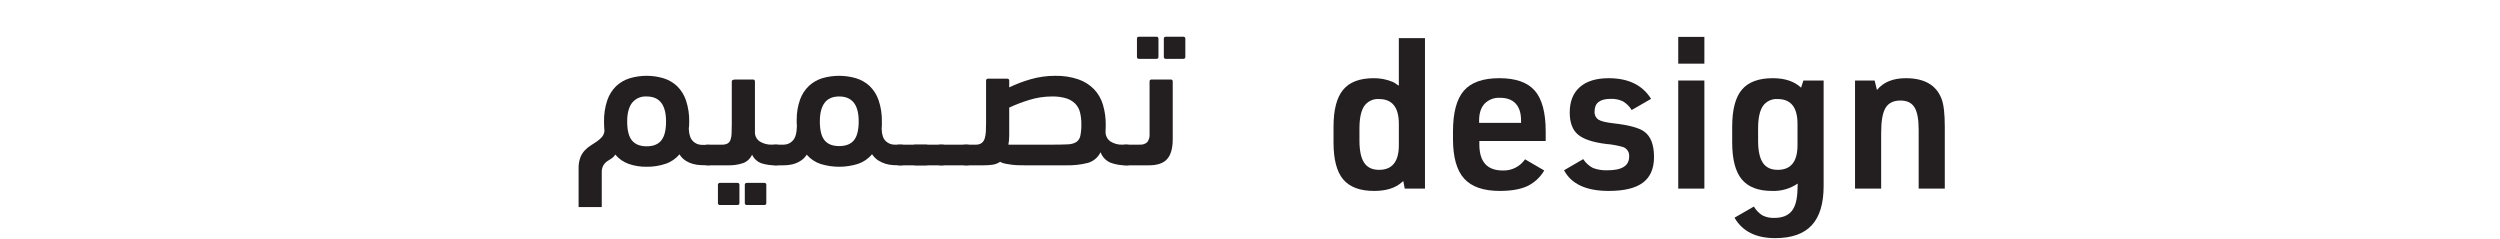
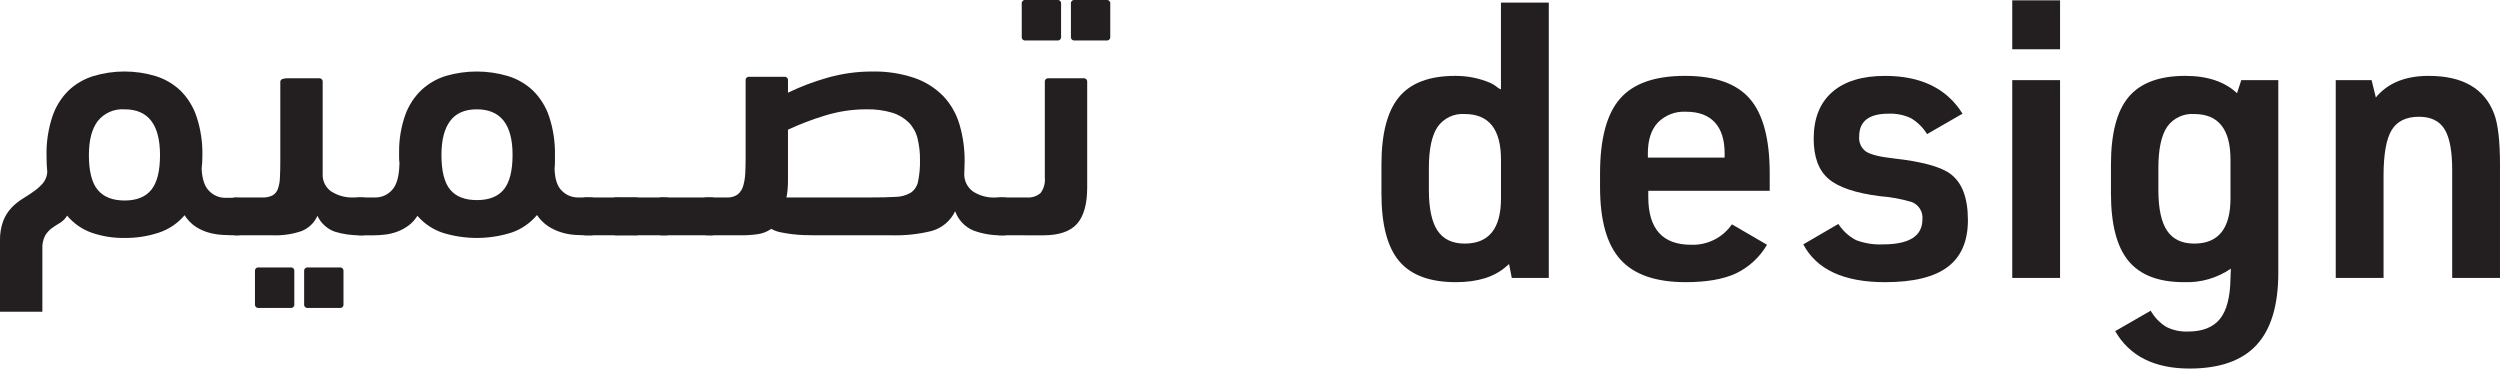
- <svg xmlns="http://www.w3.org/2000/svg" width="1030.056" height="98.113" viewBox="0 0 1030.056 98.113">
-   <g id="Group_22" data-name="Group 22" transform="translate(-81.777 -482.188)">
+ <svg xmlns="http://www.w3.org/2000/svg" width="562.902" height="82.979" viewBox="0 0 562.902 82.979">
+   <g id="Group_21" data-name="Group 21" transform="translate(-320.173 -497.322)">
    <path id="Path_116" data-name="Path 116" d="M660.565,559.9l-.609-3.126-.607.521q-3.995,3.561-11.373,3.56-8.77,0-12.763-4.732t-3.993-15.237v-6.511q0-10.418,3.95-15.193t12.632-4.775a19.842,19.842,0,0,1,7.9,1.563,6.931,6.931,0,0,1,1.65,1.041,1.1,1.1,0,0,1,.261.174.512.512,0,0,0,.216.13,2.617,2.617,0,0,1,.3.131V497.91H668.9V559.9ZM641.9,535.155V540.1q0,6.25,1.954,9.159t6.121,2.909q8.158,0,8.161-10.158v-8.769q0-10.242-8.161-10.244a6.851,6.851,0,0,0-6.121,2.908Q641.9,528.819,641.9,535.155Z" fill="#231f20" />
    <path id="Path_117" data-name="Path 117" d="M691.3,540.278v1.389q0,10.766,9.636,10.765a10.682,10.682,0,0,0,9.2-4.6l7.9,4.6A16.166,16.166,0,0,1,711,558.9q-4.254,1.954-11.286,1.954-10.073,0-14.672-5.079t-4.6-16.279v-3.125q0-11.632,4.471-16.8t14.629-5.166q10.158,0,14.629,5.166t4.471,16.8v3.907Zm-.087-7.467h17.277v-.955q0-4.6-2.214-6.989T699.8,522.48a8.222,8.222,0,0,0-6.338,2.431q-2.259,2.431-2.257,6.945Z" fill="#231f20" />
    <path id="Path_118" data-name="Path 118" d="M726.2,552.345l7.9-4.6a10.528,10.528,0,0,0,3.994,3.647,15.11,15.11,0,0,0,6.077.954q8.856,0,8.856-5.643a3.781,3.781,0,0,0-2.431-3.906,34.518,34.518,0,0,0-7.119-1.3q-8.25-1.041-11.59-3.907t-3.343-9.029q0-6.856,4.167-10.505t11.894-3.646q12.155,0,17.451,8.508l-7.987,4.6a10.491,10.491,0,0,0-3.647-3.6,10.913,10.913,0,0,0-5.035-1q-6.6,0-6.6,5.122a3.751,3.751,0,0,0,1.563,3.43q1.563,1,6.164,1.519,9.376,1.041,12.676,3.386,4.078,2.865,4.08,10.505,0,7.119-4.558,10.548t-14.108,3.43Q730.711,560.854,726.2,552.345Z" fill="#231f20" />
    <path id="Path_119" data-name="Path 119" d="M773.252,508.415V497.39h10.765v11.025Zm0,51.484V515.361h10.765V559.9Z" fill="#231f20" />
    <path id="Path_120" data-name="Path 120" d="M822.391,559.985l.086-2.17a17.508,17.508,0,0,1-10.591,3.039q-8.509,0-12.459-4.775t-3.95-15.194v-6.511q0-10.5,3.993-15.237t12.763-4.731q7.466,0,11.634,3.907l.955-2.952h8.334V558.77q0,10.939-4.905,16.235t-15.063,5.3q-11.895,0-16.756-8.422l7.987-4.6a10.378,10.378,0,0,0,3.516,3.646,10.026,10.026,0,0,0,4.905,1.042q4.861,0,7.163-2.821T822.391,559.985Zm-16.236-24.83V540.1q0,6.25,1.954,9.159t6.121,2.909q8.159,0,8.161-10.158v-8.769q0-10.242-8.161-10.244a6.851,6.851,0,0,0-6.121,2.908Q806.156,528.819,806.155,535.155Z" fill="#231f20" />
    <path id="Path_121" data-name="Path 121" d="M846.091,559.9V515.361h8.074l.955,3.907q3.992-4.862,11.894-4.862,11.546,0,14.759,8.595,1.3,3.473,1.3,11.373V559.9H872.31V535.59q0-6.425-1.736-9.2t-5.73-2.779q-4.343,0-6.164,3t-1.824,10.288V559.9Z" fill="#231f20" />
    <path id="Path_204" data-name="Path 204" d="M348.217,550.9a21.655,21.655,0,0,1-7.442-1.192,12.684,12.684,0,0,1-5.485-3.833,4.841,4.841,0,0,1-1.656,1.661,20.115,20.115,0,0,0-1.831,1.192,5.59,5.59,0,0,0-1.481,1.661,5.9,5.9,0,0,0-.609,2.982v14.139h-9.54V551.58a12.121,12.121,0,0,1,.724-4.515,9.213,9.213,0,0,1,1.874-2.981,12.561,12.561,0,0,1,2.47-2q1.318-.809,2.47-1.619a12.428,12.428,0,0,0,2.044-1.788,4.433,4.433,0,0,0,1.065-2.6q-.086-.851-.128-1.746t-.042-1.917a26.215,26.215,0,0,1,1.32-8.858,14.842,14.842,0,0,1,3.663-5.877,14.226,14.226,0,0,1,5.578-3.237,24.382,24.382,0,0,1,13.97,0,14.251,14.251,0,0,1,5.579,3.237,14.873,14.873,0,0,1,3.662,5.877,26.24,26.24,0,0,1,1.32,8.858c0,.511-.014,1.009-.042,1.491s-.072.951-.128,1.4q.17,3.578,1.746,5.068a5.017,5.017,0,0,0,3.535,1.491h2.47a3.283,3.283,0,0,1,2.555.937,4.656,4.656,0,0,1,.852,3.151,5.336,5.336,0,0,1-.809,3.407,3.258,3.258,0,0,1-2.6.937q-1.449,0-3.023-.085a14.393,14.393,0,0,1-3.11-.511,10.883,10.883,0,0,1-2.938-1.32,8.485,8.485,0,0,1-2.513-2.6,12.827,12.827,0,0,1-5.783,3.918A23.8,23.8,0,0,1,348.217,550.9Zm.022-28.96a7.1,7.1,0,0,0-6.059,2.641q-1.992,2.642-1.991,7.666,0,5.451,1.991,7.836t6.059,2.385q4.065,0,6.015-2.428t1.949-7.793Q356.2,521.94,348.239,521.938Z" fill="#231f20" />
    <path id="Path_205" data-name="Path 205" d="M391.646,545.914a6.532,6.532,0,0,1-3.588,3.442,18.1,18.1,0,0,1-6.473.946h-7.921a3.558,3.558,0,0,1-2.556-.817q-.851-.816-.852-3.226a5.638,5.638,0,0,1,.81-3.484,3.165,3.165,0,0,1,2.6-.991H379.2a4.76,4.76,0,0,0,2.342-.466,2.77,2.77,0,0,0,1.193-1.443,8.358,8.358,0,0,0,.468-2.548q.084-1.57.085-3.863V515.8a.661.661,0,0,1,.465-.679,2.8,2.8,0,0,1,.97-.17h7.261a.748.748,0,0,1,.844.849v20.718a4.493,4.493,0,0,0,1.917,3.905,8.743,8.743,0,0,0,5.153,1.358h1.448a3.265,3.265,0,0,1,2.555.947,4.737,4.737,0,0,1,.852,3.183,5.437,5.437,0,0,1-.809,3.442,3.244,3.244,0,0,1-2.6.946,18.436,18.436,0,0,1-5.792-.817A6.832,6.832,0,0,1,391.646,545.914Zm-13.213,20.742a.756.756,0,0,1-.851-.86V558.4a.756.756,0,0,1,.851-.86h7.155a.757.757,0,0,1,.852.86V565.8a.757.757,0,0,1-.852.86Zm11.073,0a.757.757,0,0,1-.852-.86V558.4a.757.757,0,0,1,.852-.86h7.155a.757.757,0,0,1,.852.86V565.8a.757.757,0,0,1-.852.86Z" fill="#231f20" />
    <path id="Path_206" data-name="Path 206" d="M410.033,531.509a24.524,24.524,0,0,1,1.409-8.365,14.615,14.615,0,0,1,3.671-5.6,14.218,14.218,0,0,1,5.508-3.142,24.764,24.764,0,0,1,13.918.042,14.276,14.276,0,0,1,5.592,3.226,14.81,14.81,0,0,1,3.671,5.86,26.041,26.041,0,0,1,1.324,8.832v1.486a11.414,11.414,0,0,1-.085,1.4q.084,3.567,1.661,5.053a5.125,5.125,0,0,0,3.62,1.485h2.47a3.265,3.265,0,0,1,2.555.947,4.737,4.737,0,0,1,.852,3.183,5.437,5.437,0,0,1-.809,3.442,3.245,3.245,0,0,1-2.6.946q-1.449,0-3.024-.085a13.374,13.374,0,0,1-3.151-.56,11.956,11.956,0,0,1-2.995-1.379,8.911,8.911,0,0,1-2.535-2.542,12.884,12.884,0,0,1-5.752,3.958,25.888,25.888,0,0,1-15.466.044,12.885,12.885,0,0,1-5.71-3.829,7.747,7.747,0,0,1-2.064,2.24,10.555,10.555,0,0,1-2.485,1.335,11.788,11.788,0,0,1-2.643.646,20.422,20.422,0,0,1-2.555.172H401.43a3.184,3.184,0,0,1-2.555-.989,5.085,5.085,0,0,1-.852-3.312q0-2.5.81-3.355a3.424,3.424,0,0,1,2.6-.862h3.322a5,5,0,0,0,3.663-1.655q1.617-1.658,1.7-6.073a10.192,10.192,0,0,1-.085-1.272Zm17.5-9.571q-4.068,0-6.015,2.63t-1.949,7.634q0,5.43,1.949,7.8t6.015,2.375q4.154,0,6.1-2.417t1.948-7.762Q435.586,521.939,427.537,521.938Z" fill="#231f20" />
    <path id="Path_207" data-name="Path 207" d="M452.621,550.3a2.749,2.749,0,0,1-2.342-.86,5.651,5.651,0,0,1-.639-3.183,7.226,7.226,0,0,1,.6-3.528,2.61,2.61,0,0,1,2.384-.947h10.222a3.265,3.265,0,0,1,2.555.947,4.9,4.9,0,0,1,.852,3.27q0,2.667-.809,3.484a3.536,3.536,0,0,1-2.6.817Z" fill="#231f20" />
    <path id="Path_208" data-name="Path 208" d="M459.435,550.3a2.749,2.749,0,0,1-2.342-.86,5.651,5.651,0,0,1-.639-3.183,7.241,7.241,0,0,1,.6-3.528,2.613,2.613,0,0,1,2.385-.947h10.221a3.268,3.268,0,0,1,2.556.947,4.9,4.9,0,0,1,.851,3.27q0,2.667-.809,3.484a3.533,3.533,0,0,1-2.6.817Z" fill="#231f20" />
    <path id="Path_209" data-name="Path 209" d="M469.656,550.3a2.749,2.749,0,0,1-2.342-.86,5.651,5.651,0,0,1-.639-3.183,7.229,7.229,0,0,1,.6-3.528,2.612,2.612,0,0,1,2.385-.947h10.221a3.268,3.268,0,0,1,2.556.947,4.9,4.9,0,0,1,.851,3.27q0,2.667-.809,3.484a3.534,3.534,0,0,1-2.6.817Z" fill="#231f20" />
    <path id="Path_210" data-name="Path 210" d="M497.594,518.191a54.916,54.916,0,0,1,8.876-3.365,36.118,36.118,0,0,1,10.073-1.4,27.927,27.927,0,0,1,9.517,1.444,16.707,16.707,0,0,1,6.488,4.076,15.788,15.788,0,0,1,3.67,6.413,28.6,28.6,0,0,1,1.153,8.363q0,.851-.043,1.571c-.029.482-.042.892-.042,1.232a4.737,4.737,0,0,0,1.959,3.906,8.543,8.543,0,0,0,5.111,1.358H545.8a3.268,3.268,0,0,1,2.556.947,4.743,4.743,0,0,1,.851,3.183,5.437,5.437,0,0,1-.809,3.442,3.242,3.242,0,0,1-2.6.946,17.691,17.691,0,0,1-6.431-1.075,7.4,7.4,0,0,1-4.13-4.345A8.361,8.361,0,0,1,530,549.313a33.823,33.823,0,0,1-9.071.989h-16.78q-1.363,0-2.811-.042t-2.811-.213q-1.363-.169-2.6-.426a6.663,6.663,0,0,1-2.086-.767,7.2,7.2,0,0,1-3.024,1.193,25.86,25.86,0,0,1-3.876.255h-7.069a3.561,3.561,0,0,1-2.556-.817q-.849-.816-.851-3.226,0-2.752.809-3.613a3.425,3.425,0,0,1,2.6-.862H483.8a3.9,3.9,0,0,0,2.47-.678,3.82,3.82,0,0,0,1.235-1.91,11.681,11.681,0,0,0,.469-2.843q.082-1.613.085-3.4V515.465a.749.749,0,0,1,.843-.852h7.853a.751.751,0,0,1,.844.852Zm17.6,3.747a31.327,31.327,0,0,0-9.4,1.443,63.794,63.794,0,0,0-8.2,3.137v11.535c0,.678-.03,1.329-.086,1.951a16.9,16.9,0,0,1-.255,1.78h18.535q3.673,0,5.937-.126a7.16,7.16,0,0,0,3.5-.933,4.033,4.033,0,0,0,1.666-2.544,21.54,21.54,0,0,0,.427-4.878,19.148,19.148,0,0,0-.555-4.834,7.819,7.819,0,0,0-1.964-3.561,9.086,9.086,0,0,0-3.716-2.206A19.124,19.124,0,0,0,515.191,521.938Z" fill="#231f20" />
    <path id="Path_211" data-name="Path 211" d="M545.8,550.3a3.558,3.558,0,0,1-2.556-.817,4.364,4.364,0,0,1-.852-3.141,5.851,5.851,0,0,1,.81-3.527,3.1,3.1,0,0,1,2.6-1.033h5.536a4.264,4.264,0,0,0,3.109-.975,4.945,4.945,0,0,0,.979-3.524V515.8a.748.748,0,0,1,.844-.849h7.852a.75.75,0,0,1,.844.852V539.57q0,5.538-2.28,8.134t-7.6,2.6Zm5.28-43.866a.756.756,0,0,1-.851-.86v-7.394a.756.756,0,0,1,.851-.86h7.155a.758.758,0,0,1,.852.86v7.394a.757.757,0,0,1-.852.86Zm11.073,0a.756.756,0,0,1-.852-.86v-7.394a.757.757,0,0,1,.852-.86h7.155a.758.758,0,0,1,.852.86v7.394a.757.757,0,0,1-.852.86Z" fill="#231f20" />
-     <rect id="Rectangle_20" data-name="Rectangle 20" width="1030.056" height="97.149" transform="translate(81.777 482.188)" fill="none" />
  </g>
</svg>
